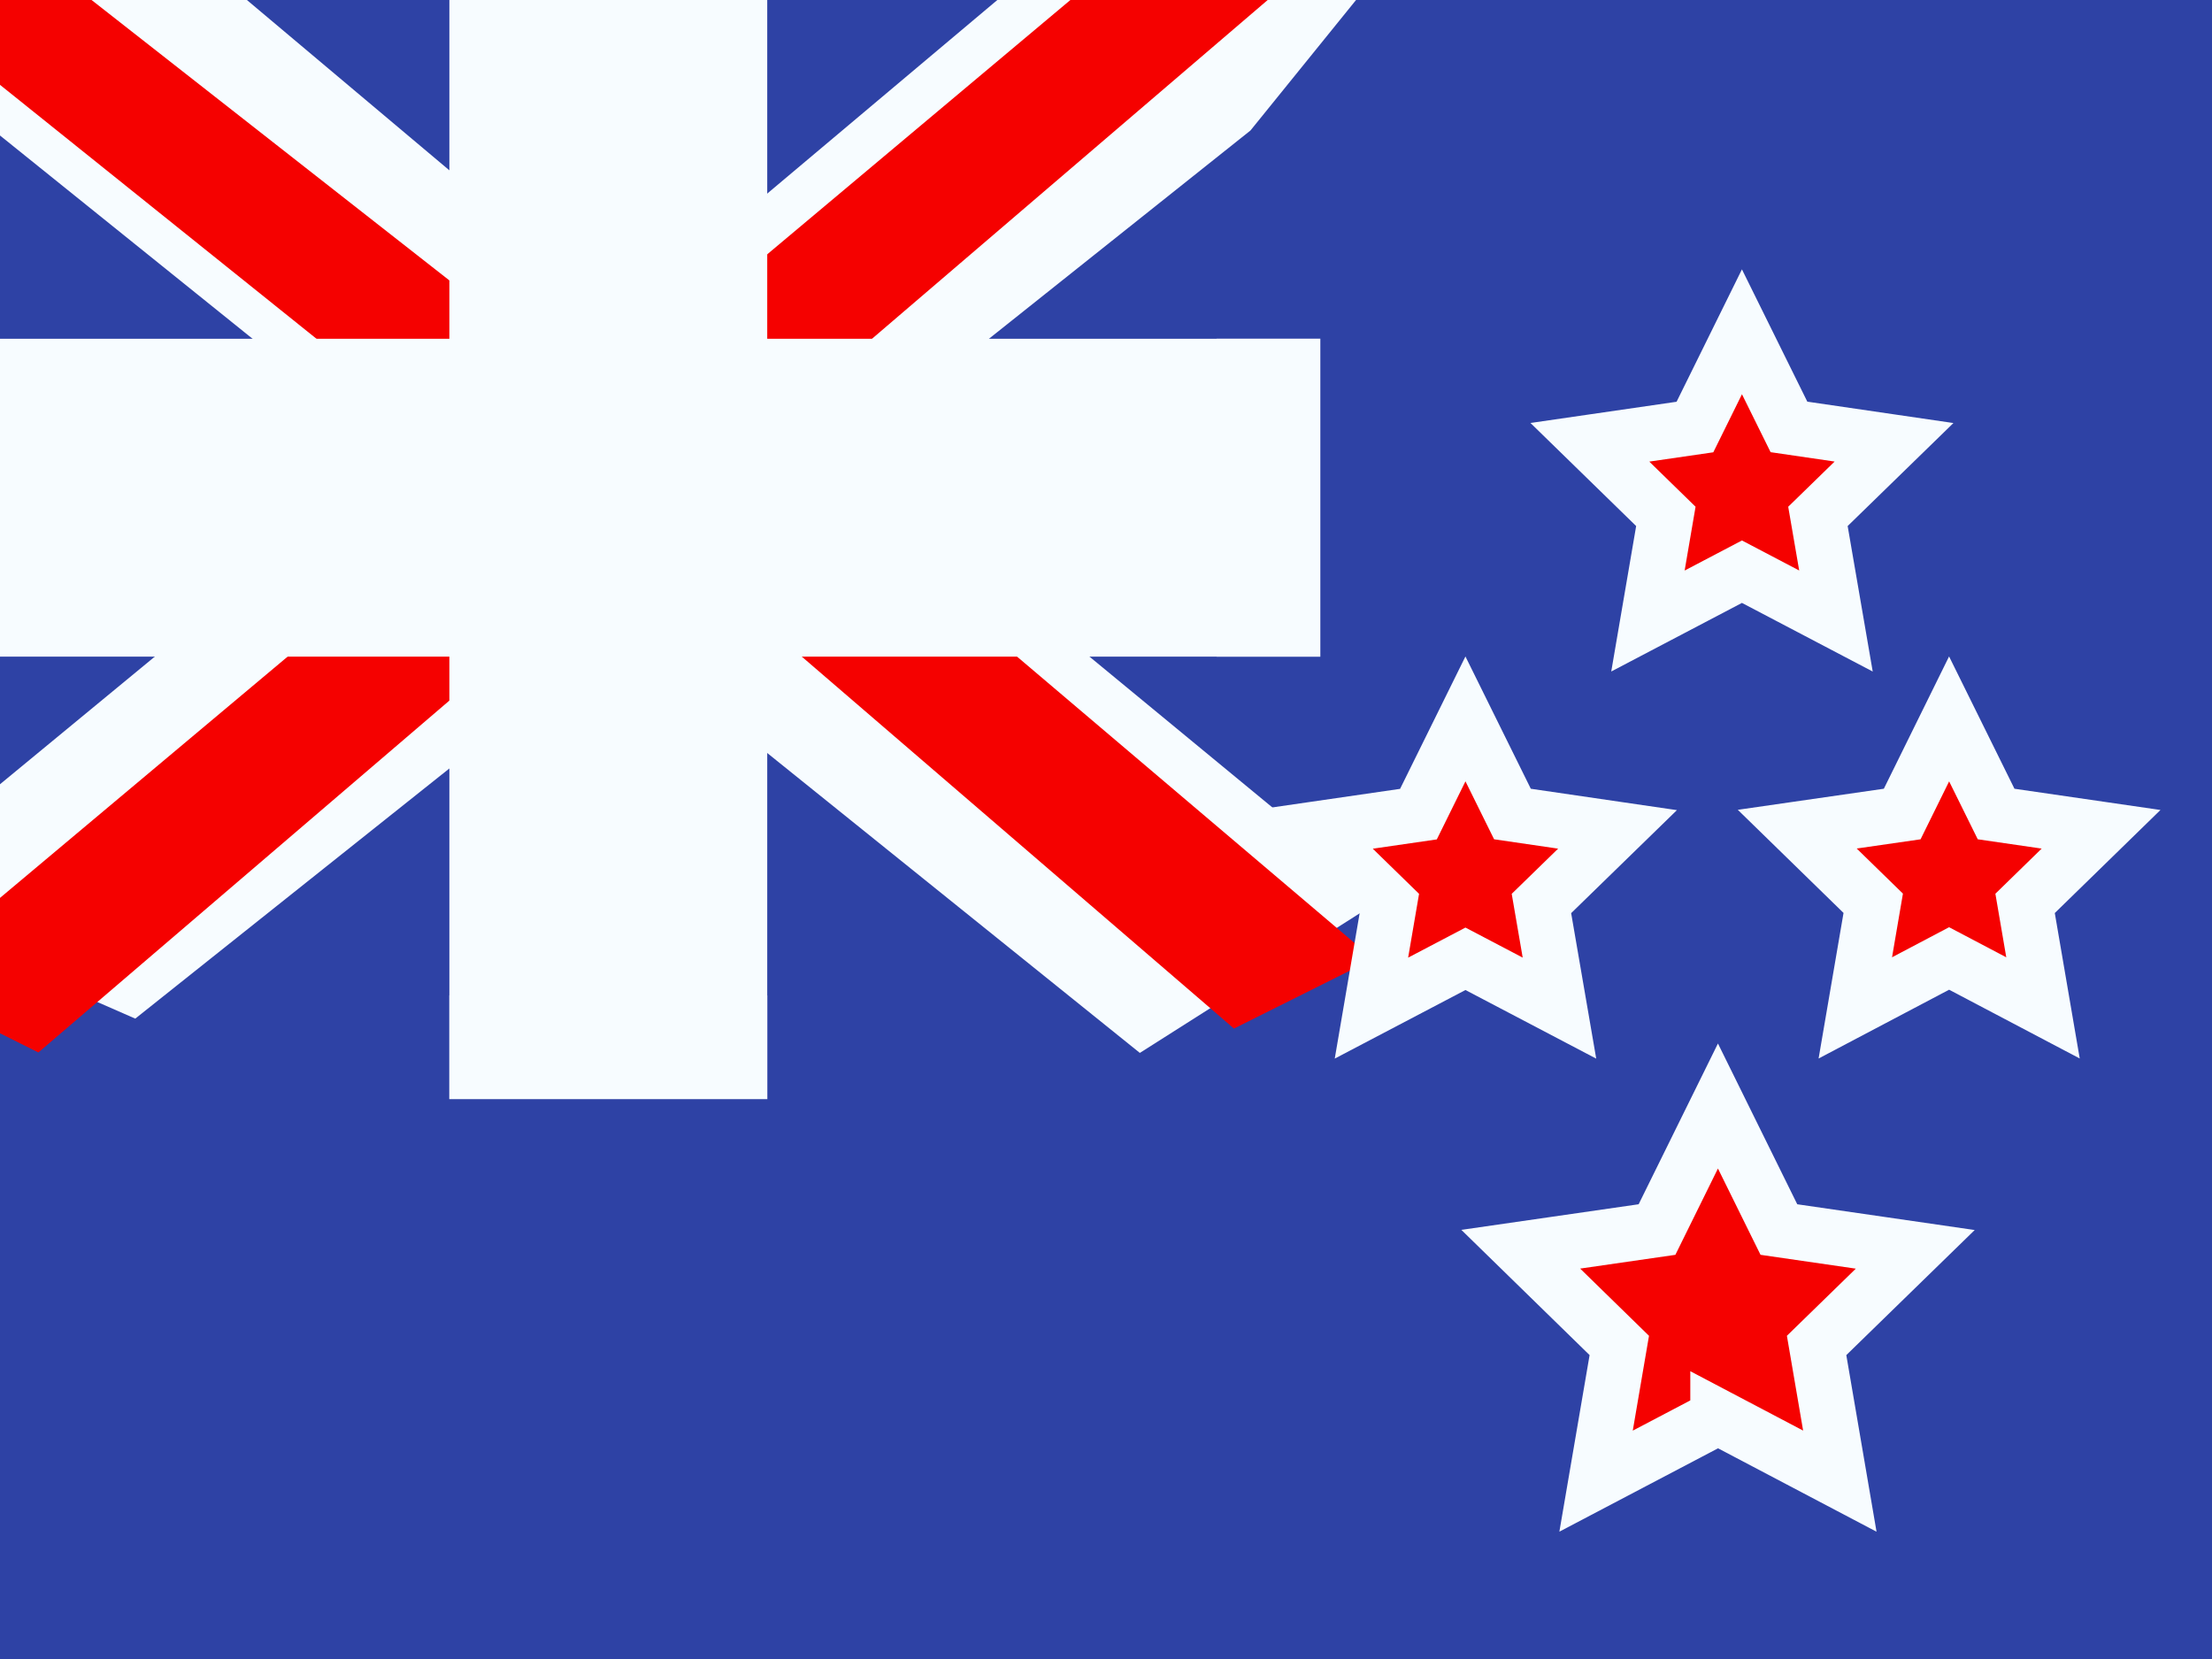
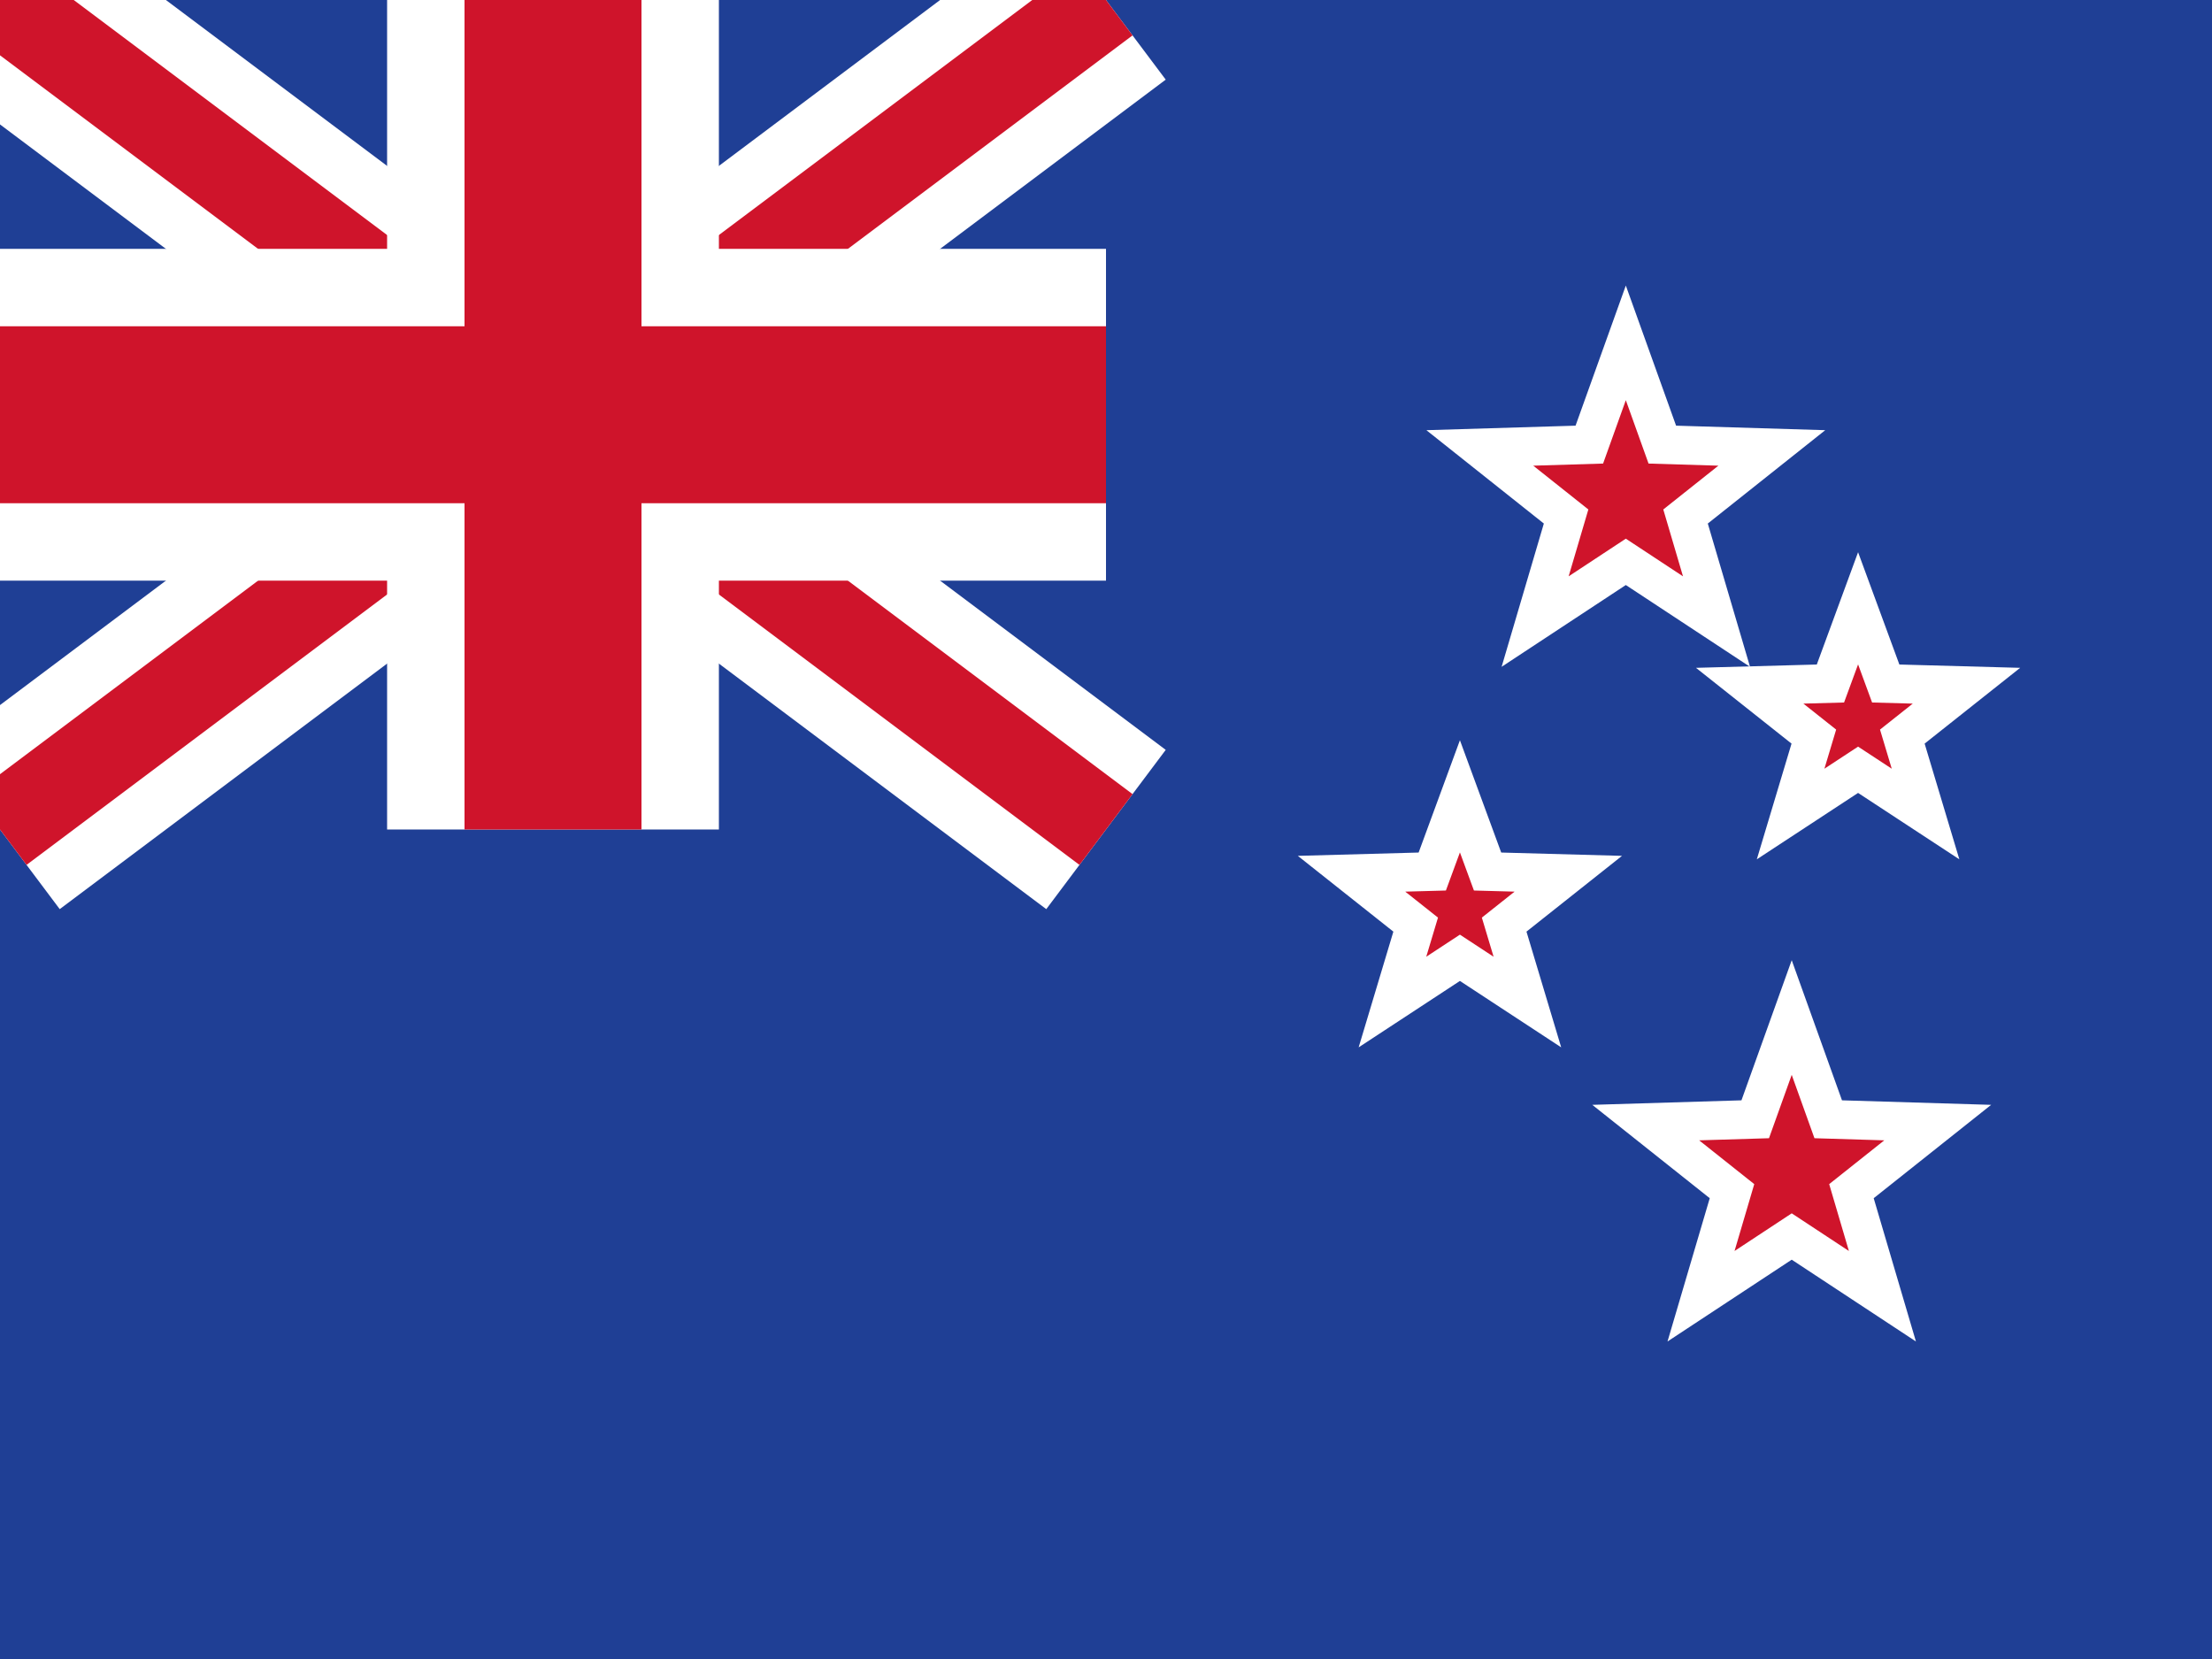
- <svg xmlns="http://www.w3.org/2000/svg" width="20" height="15" fill="none">
-   <g mask="url(#NZ_-_New_Zealand_(Aotearoa)__a)">
-     <path fill-rule="evenodd" clip-rule="evenodd" d="M0 0v15h20V0H0z" fill="#2E42A5" />
-     <g mask="url(#NZ_-_New_Zealand_(Aotearoa)__b)">
-       <path fill="#2E42A5" d="M0 0h11v9H0z" />
-       <g mask="url(#NZ_-_New_Zealand_(Aotearoa)__c)">
-         <path d="M-1.253 8.125L1.223 9.21l10.083-8.03 1.306-1.614-2.647-.363-4.113 3.46-3.31 2.332-3.795 3.129z" fill="#F7FCFF" />
-         <path d="M-.914 8.886l1.261.63L12.143-.583h-1.77L-.915 8.886z" fill="#F50100" />
-         <path d="M12.503 8.125L10.306 9.52-.056 1.18-1.362-.434l2.647-.363 4.113 3.46 3.31 2.332 3.795 3.129z" fill="#F7FCFF" />
-         <path d="M12.418 8.67l-1.261.63-5.023-4.323-1.489-.483-6.133-4.921H.283l6.13 4.804 1.628.58 4.377 3.714z" fill="#F50100" />
-         <path fill-rule="evenodd" clip-rule="evenodd" d="M6 0H5v4H0v1h5v4h1V5h5V4H6V0z" fill="#F50100" />
-         <path d="M5 0v-.938h-.938V0H5zm1 0h.938v-.938H6V0zM5 4v.938h.938V4H5zM0 4v-.938h-.938V4H0zm0 1h-.938v.938H0V5zm5 0h.938v-.938H5V5zm0 4h-.938v.938H5V9zm1 0v.938h.938V9H6zm0-4v-.938h-.938V5H6zm5 0v.938h.938V5H11zm0-1h.938v-.938H11V4zM6 4h-.938v.938H6V4zM5 .937h1V-.938H5V.938zM5.938 4V0H4.063v4h1.875zM0 4.938h5V3.063H0v1.874zM.938 5V4H-.938v1H.938zM5 4.062H0v1.875h5V4.063zM5.938 9V5H4.063v4h1.875zM6 8.062H5v1.876h1V8.062zM5.062 5v4h1.875V5H5.063zM11 4.062H6v1.875h5V4.063zM10.062 4v1h1.876V4h-1.876zM6 4.938h5V3.063H6v1.874zM5.062 0v4h1.875V0H5.063z" fill="#F7FCFF" mask="url(#NZ_-_New_Zealand_(Aotearoa)__d)" />
-       </g>
-       <path fill-rule="evenodd" clip-rule="evenodd" d="M15.533 12.813l-1.102.579.21-1.227-.891-.87 1.232-.178.551-1.117.551 1.117 1.233.179-.892.869.21 1.227-1.102-.58zM13.25 8.669l-.85.446.162-.946-.687-.67.95-.138.425-.861.425.86.95.139-.688.67.163.946-.85-.446zm4.373-.003l-.848.447.162-.946-.687-.67.949-.137.424-.86.425.86.949.138-.687.67.162.945-.849-.447zM15.75 5.169l-.85.446.162-.946-.687-.67.95-.138L15.75 3l.425.86.95.139-.688.67.163.946-.85-.446z" fill="#F50100" stroke="#F7FCFF" stroke-width=".5" />
-     </g>
+ <svg xmlns="http://www.w3.org/2000/svg" width="20" height="15" viewBox="0 0 20 15" fill="none">
+   <rect width="20" height="15" fill="#1F3F95" />
+   <rect width="10" height="7.5" fill="#1F3F95" />
+   <path d="M0 0L10 7.5M10 0L0 7.5" stroke="#FFFFFF" stroke-width="1.8" />
+   <path d="M0 0L10 7.5M10 0L0 7.5" stroke="#CF142B" stroke-width="0.8" />
+   <path d="M5 0V7.5M0 3.75H10" stroke="#FFFFFF" stroke-width="3" />
+   <path d="M5 0V7.5M0 3.75H10" stroke="#CF142B" stroke-width="1.6" />
+   <g fill="#CF142B" stroke="#FFFFFF" stroke-width="0.35">
+     <path d="M14.7 3.1L15.03 4.02L16.02 4.05L15.24 4.67L15.52 5.62L14.7 5.08L13.88 5.62L14.16 4.67L13.38 4.05L14.37 4.02L14.7 3.1Z" />
+     <path d="M16.8 5.5L17.05 6.18L17.78 6.2L17.2 6.66L17.41 7.36L16.8 6.96L16.19 7.36L16.4 6.66L15.82 6.2L16.55 6.18L16.8 5.5Z" />
+     <path d="M13.2 7.2L13.45 7.88L14.18 7.9L13.6 8.36L13.81 9.06L13.2 8.66L12.59 9.06L12.8 8.36L12.22 7.9L12.95 7.88L13.2 7.2Z" />
+     <path d="M16.2 9.2L16.53 10.12L17.52 10.15L16.74 10.77L17.02 11.72L16.2 11.18L15.38 11.72L15.66 10.77L14.88 10.15L15.87 10.12L16.2 9.2Z" />
  </g>
</svg>
